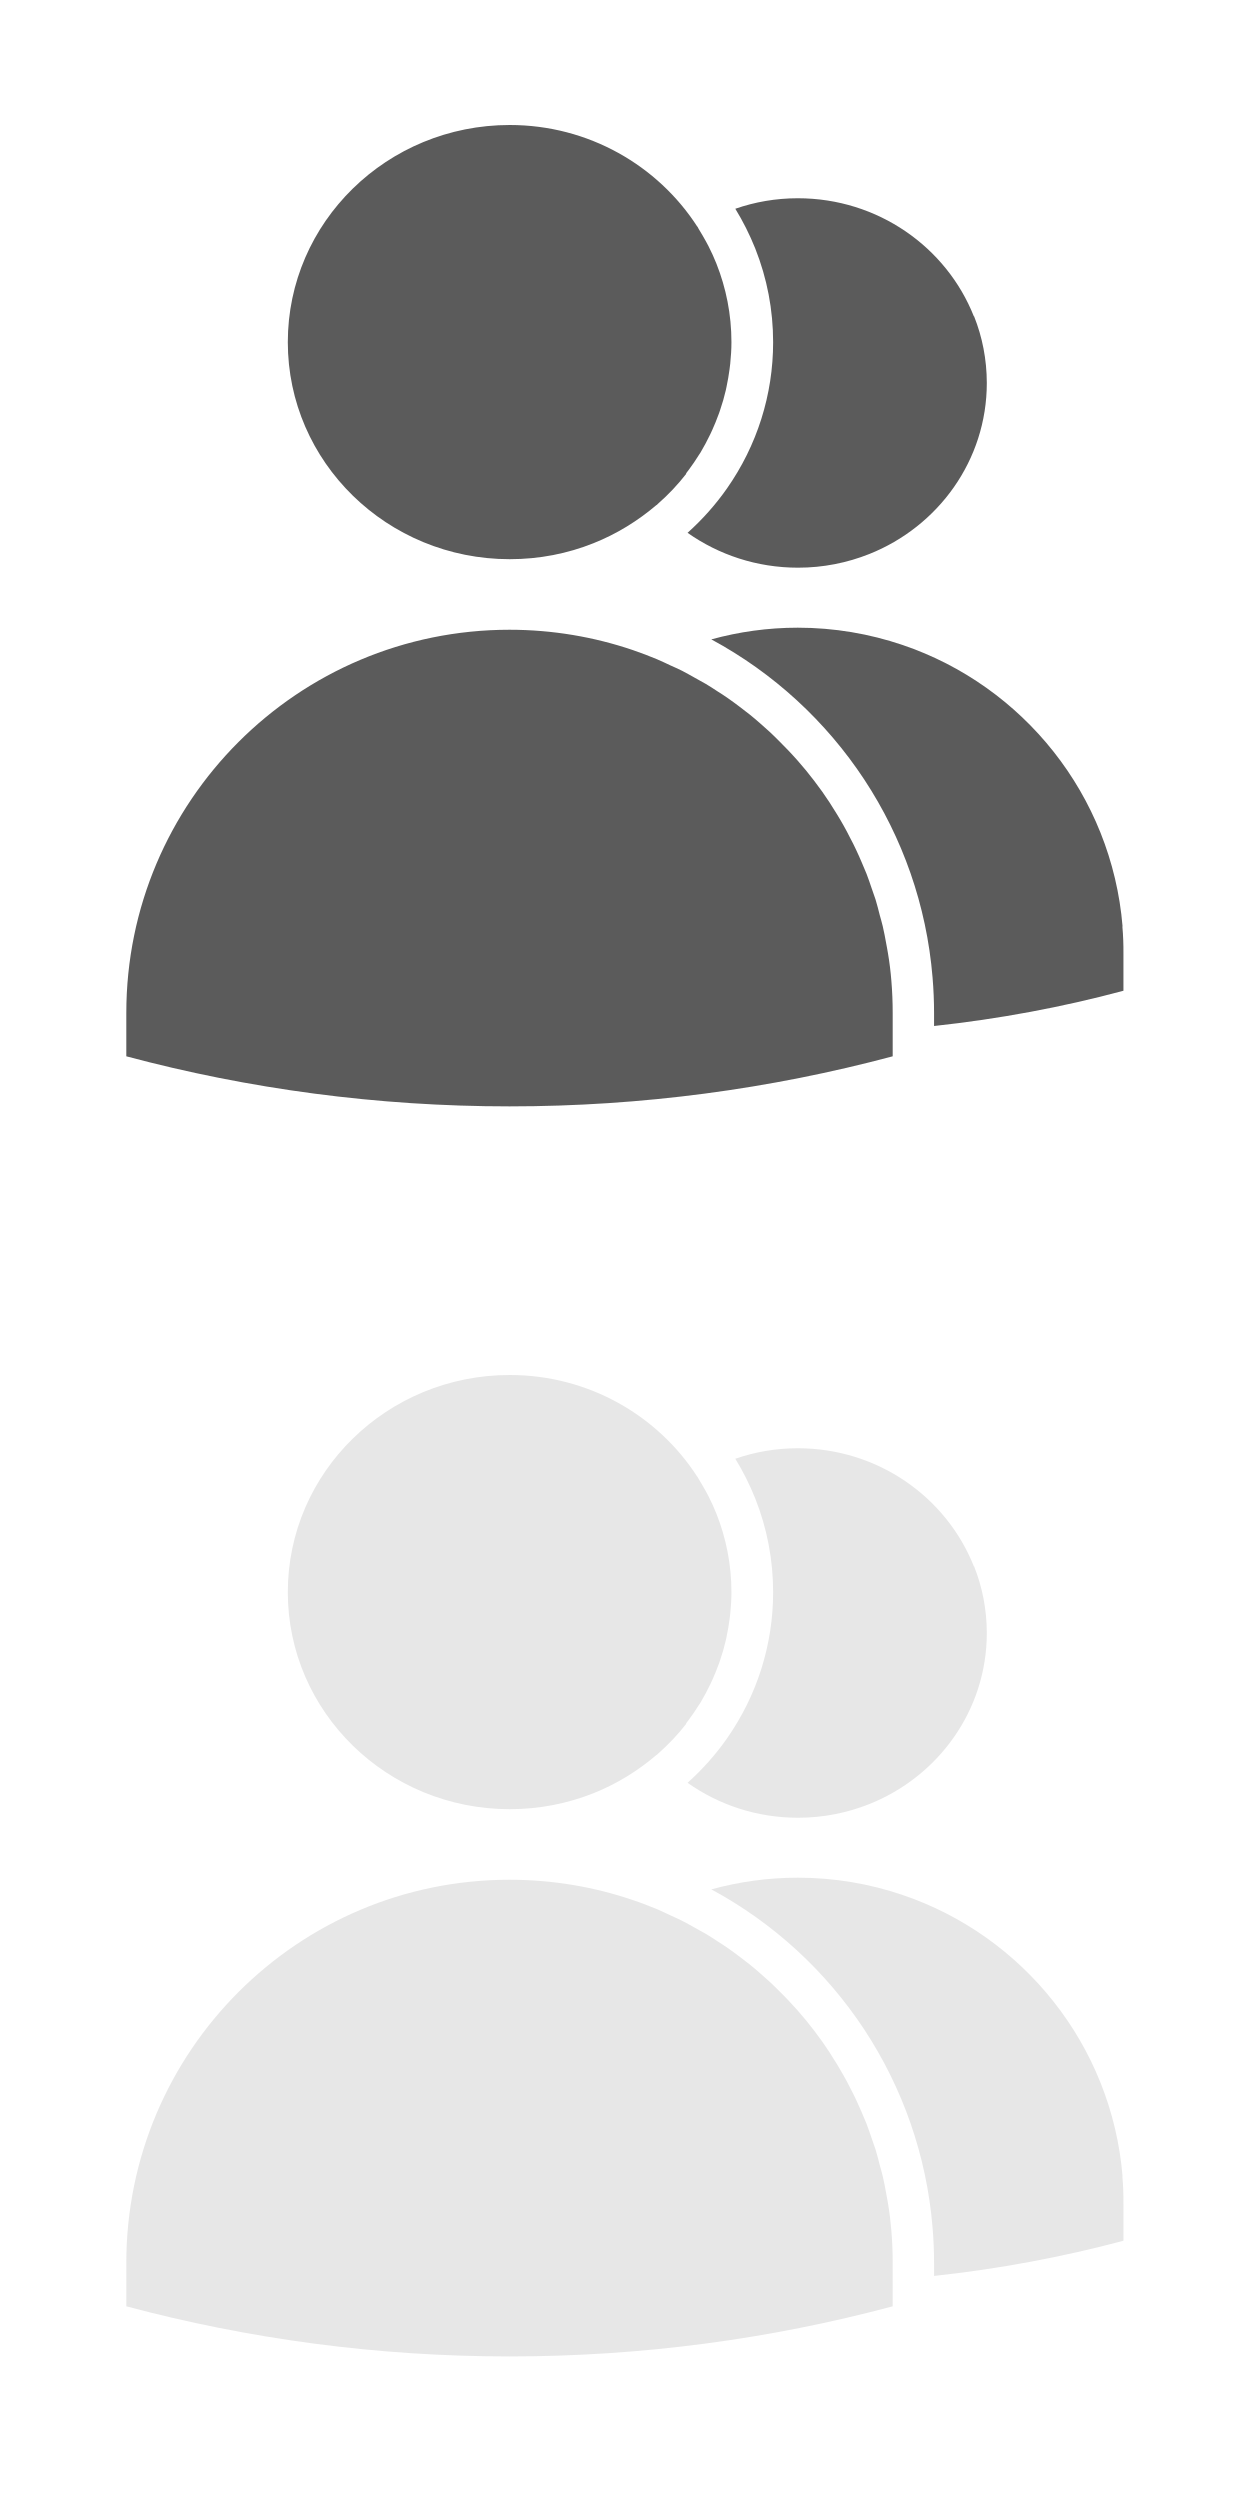
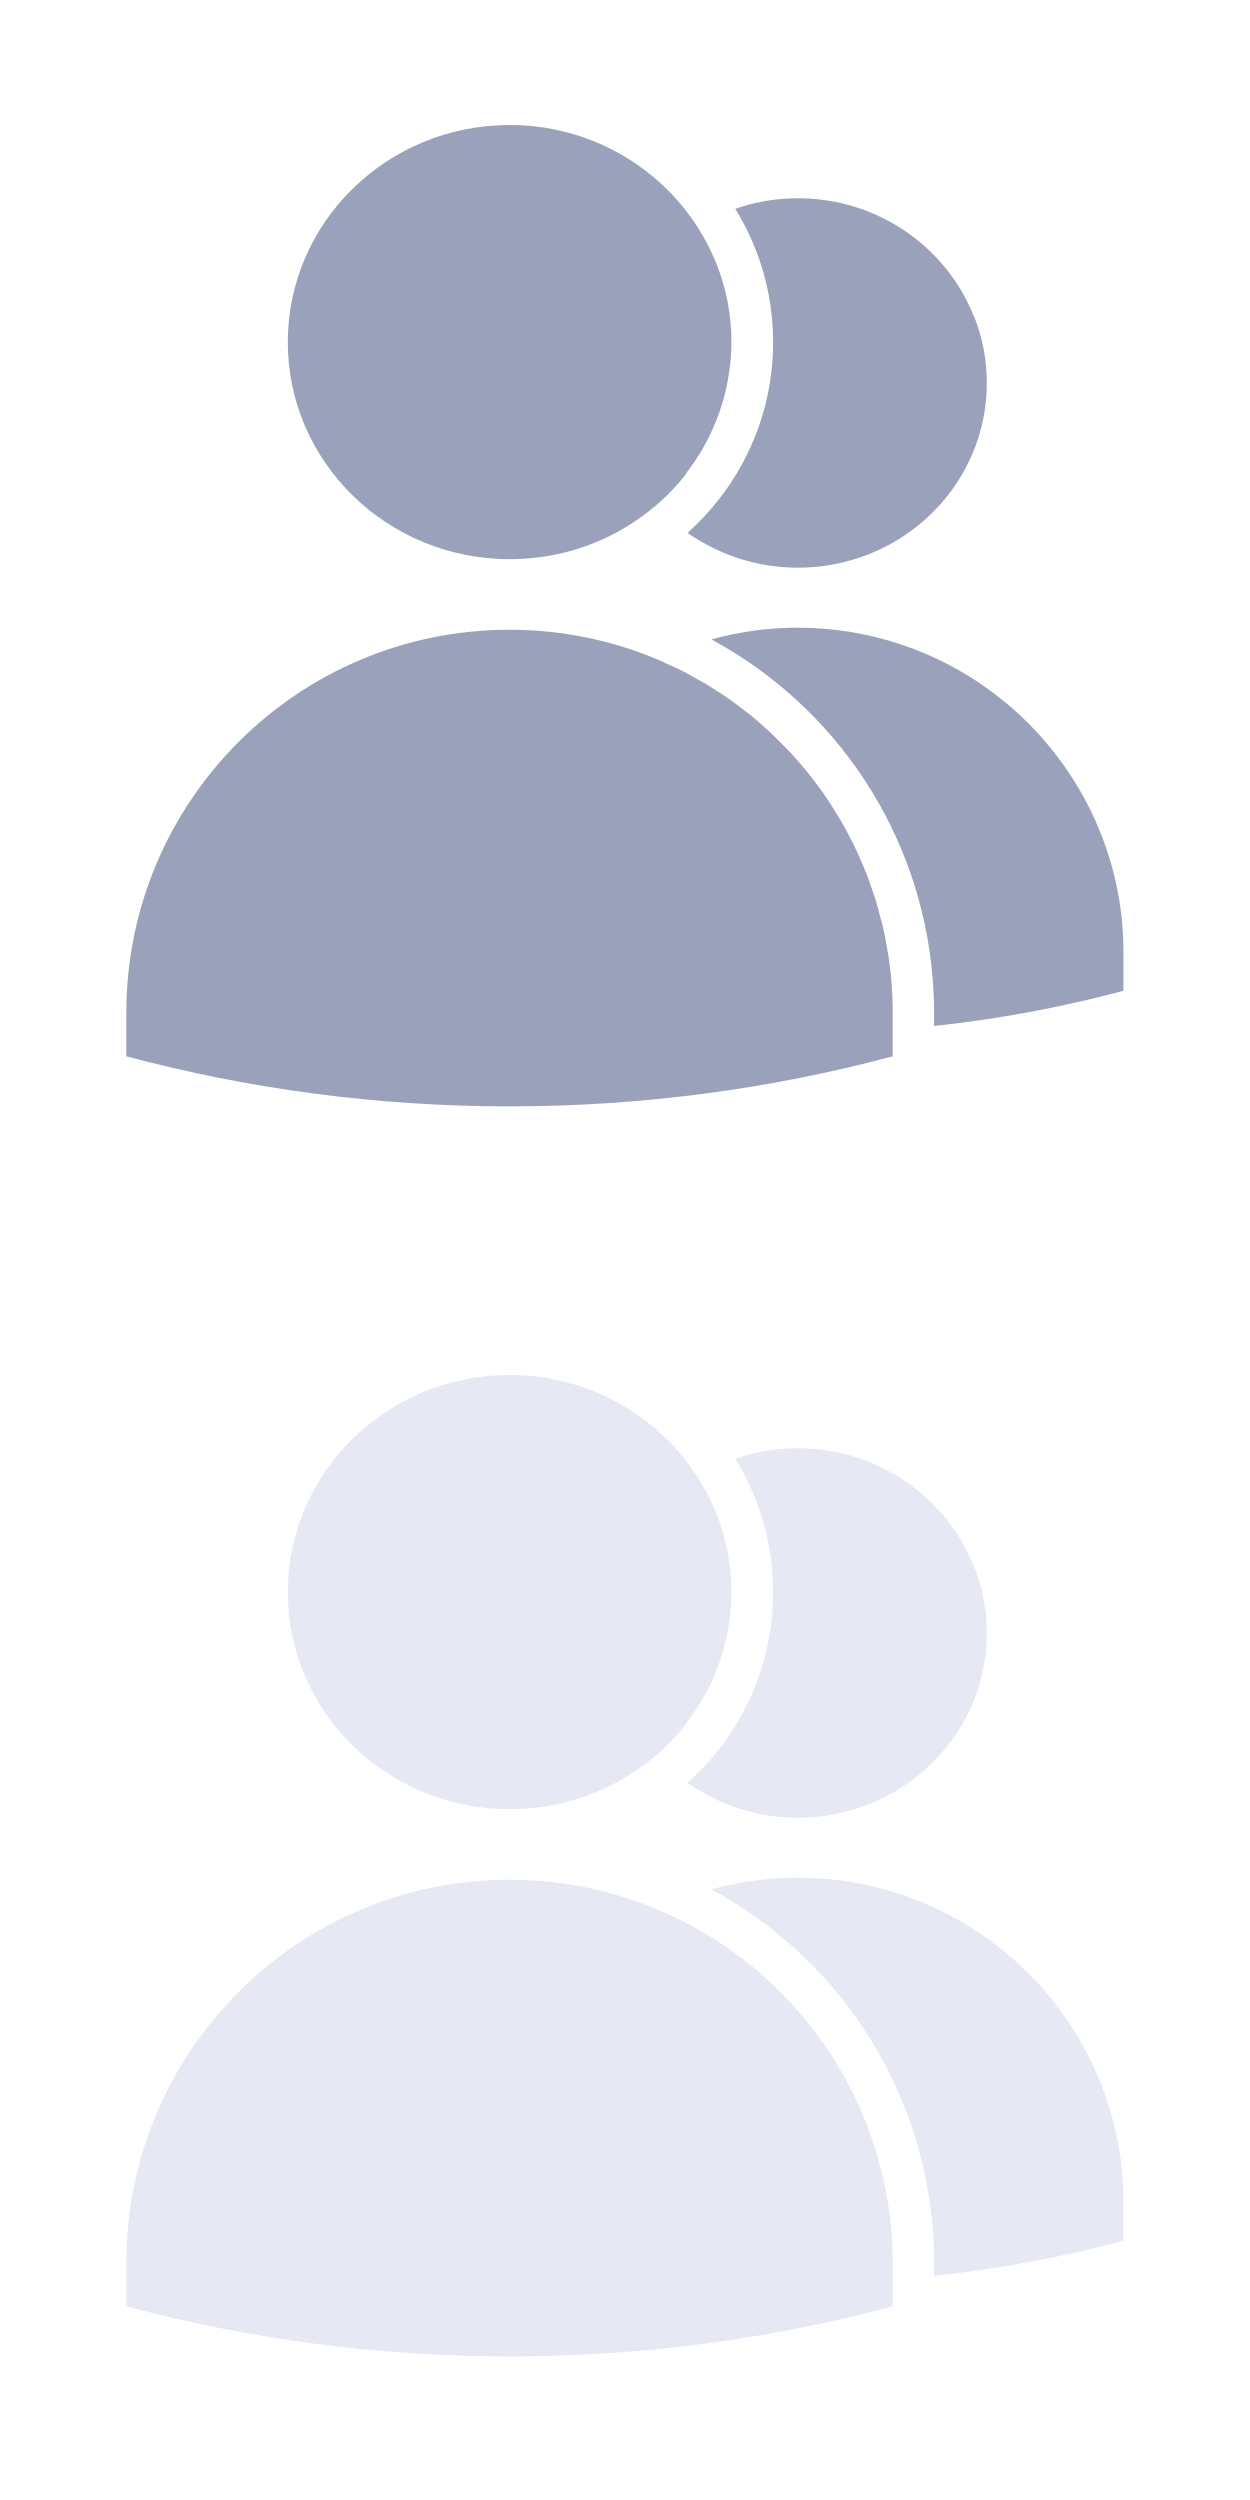
<svg xmlns="http://www.w3.org/2000/svg" width="20" height="40" viewBox="0 0 20 40" enable-background="new 0 0 20 40">
-   <g fill="#5b5b5b">
+   <g fill="#9aa1ba">
    <path d="m14.262 15.694c-.012-.149-.03-.298-.055-.444-.007-.05-.019-.1-.027-.15-.018-.095-.034-.191-.057-.284-.014-.059-.031-.116-.047-.174-.021-.083-.042-.167-.067-.249-.02-.062-.043-.122-.063-.182-.026-.077-.052-.153-.081-.229-.025-.062-.051-.122-.077-.183-.03-.071-.062-.142-.095-.212-.028-.061-.059-.121-.091-.181-.034-.067-.068-.134-.106-.2-.034-.06-.068-.119-.104-.177-.04-.063-.078-.126-.118-.188-.039-.058-.078-.115-.116-.171-.044-.06-.086-.118-.13-.176-.043-.056-.086-.11-.13-.165-.046-.056-.092-.109-.139-.163-.048-.053-.095-.106-.144-.157-.048-.051-.098-.101-.148-.151-.05-.051-.102-.101-.154-.15-.052-.048-.104-.093-.156-.139-.055-.048-.109-.095-.166-.14-.054-.043-.11-.085-.165-.127-.059-.043-.116-.088-.177-.129-.057-.04-.113-.077-.173-.114-.061-.04-.122-.081-.186-.118-.06-.035-.12-.067-.181-.101-.064-.036-.129-.073-.195-.107-.062-.031-.125-.059-.188-.087-.068-.032-.134-.064-.203-.093-.002-.001-.004-.002-.006-.003-.128-.053-.259-.104-.392-.149-.619-.21-1.283-.325-1.973-.325-3.386 0-6.131 2.744-6.131 6.131v.694c1.956.522 4.01.801 6.131.801 2.121 0 4.175-.279 6.131-.801v-.428-.267c0-.17-.007-.342-.021-.512" />
    <path d="m17.961 14.823c-.174-2.101-1.593-3.85-3.519-4.503-.527-.179-1.093-.277-1.678-.277-.479 0-.941.066-1.383.187 1.997 1.078 3.35 3.1 3.54 5.41.016.191.024.383.024.569v.207c1.037-.112 2.051-.301 3.03-.564v-.591c.001-.148-.004-.294-.017-.438" />
    <path d="m10.974 7.578c.016-.021.032-.042.048-.063.057-.076.11-.155.16-.235.009-.014.019-.026.027-.041.055-.093.106-.189.154-.288.012-.023.021-.046.032-.069.037-.081.07-.164.101-.248.009-.025.019-.049.026-.074.036-.104.066-.209.091-.317.005-.019.008-.038.012-.057.019-.092.036-.185.048-.279.004-.03.008-.061.011-.091.011-.112.019-.226.019-.342 0-.444-.086-.866-.24-1.255-.037-.095-.081-.188-.126-.278-.014-.026-.028-.051-.041-.077-.037-.067-.076-.134-.116-.199-.008-.013-.016-.027-.022-.041 0 0-.002 0-.002.001-.629-.975-1.738-1.625-3-1.625-1.962 0-3.551 1.555-3.551 3.475 0 1.917 1.589 3.472 3.551 3.472.474 0 .925-.09 1.338-.255.372-.148.71-.357 1.01-.612 0 .001 0 .001.001.002.009-.008.017-.016.025-.024.166-.146.317-.306.452-.48" />
    <path d="m15.581 5.06c-.438-1.104-1.533-1.888-2.816-1.888-.353 0-.689.06-1 .168.123.201.23.414.319.636.19.479.286.983.286 1.5 0 .839-.256 1.65-.739 2.34-.183.261-.396.499-.63.709.498.351 1.107.558 1.768.558.402 0 .785-.078 1.138-.218 1.104-.44 1.882-1.5 1.882-2.738-.001-.377-.072-.736-.204-1.067" />
  </g>
-   <g fill="#e7e7e7">
+   <g fill="#e6e9f4">
    <path d="m14.262 35.693c-.012-.148-.03-.297-.055-.443-.007-.051-.019-.101-.027-.15-.018-.096-.034-.191-.057-.284-.014-.059-.031-.116-.047-.175-.021-.082-.042-.166-.067-.248-.02-.062-.043-.121-.063-.182-.026-.076-.052-.153-.081-.229-.025-.062-.051-.122-.077-.184-.03-.07-.062-.142-.095-.212-.028-.061-.059-.12-.091-.181-.034-.066-.068-.135-.106-.199-.034-.061-.068-.119-.104-.178-.04-.063-.078-.126-.118-.188-.039-.059-.078-.115-.116-.172-.044-.06-.086-.117-.13-.176-.043-.057-.086-.11-.13-.165-.046-.056-.092-.108-.139-.163-.048-.053-.095-.105-.144-.157-.048-.052-.098-.101-.148-.151-.05-.051-.102-.101-.154-.149-.052-.048-.104-.093-.156-.139-.055-.048-.109-.095-.166-.14-.054-.043-.11-.085-.165-.127-.059-.043-.116-.088-.177-.129-.057-.04-.113-.076-.173-.114-.061-.04-.122-.081-.186-.118-.06-.035-.12-.067-.181-.101-.064-.036-.129-.073-.195-.106-.062-.031-.125-.059-.188-.088-.068-.031-.134-.064-.203-.094-.002 0-.004-.002-.006-.002-.128-.053-.259-.104-.392-.148-.619-.211-1.283-.325-1.973-.325-3.386 0-6.131 2.744-6.131 6.132v.693c1.956.522 4.01.802 6.131.802 2.121 0 4.175-.279 6.131-.802v-.428-.266c0-.172-.007-.344-.021-.514" />
    <path d="m17.961 34.822c-.174-2.101-1.593-3.85-3.519-4.502-.527-.18-1.093-.277-1.678-.277-.479 0-.941.066-1.383.187 1.997 1.077 3.35 3.101 3.54 5.41.016.19.024.383.024.569v.206c1.037-.112 2.051-.302 3.03-.563v-.592c.001-.147-.004-.293-.017-.438" />
    <path d="m10.974 27.578c.016-.021.032-.043.048-.063.057-.076.11-.155.16-.235.009-.014.019-.025.027-.04.055-.093.106-.189.154-.288.012-.023.021-.046.032-.068.037-.082.07-.164.101-.248.009-.025.019-.049.026-.074.036-.104.066-.209.091-.317.005-.019.008-.038.012-.057.019-.092.036-.185.048-.279.004-.03.008-.061.011-.091.011-.113.019-.227.019-.342 0-.444-.086-.867-.24-1.256-.037-.095-.081-.188-.126-.278-.014-.026-.028-.051-.041-.077-.037-.066-.076-.134-.116-.199-.008-.013-.016-.027-.022-.04 0 .001-.002.001-.002.001-.629-.977-1.738-1.627-3-1.627-1.962 0-3.551 1.555-3.551 3.475 0 1.917 1.589 3.472 3.551 3.472.474 0 .925-.091 1.338-.255.372-.148.71-.357 1.01-.613 0 .002 0 .002.001.002.009-.008.017-.016.025-.023.166-.147.317-.306.452-.48" />
    <path d="m15.581 25.06c-.438-1.104-1.533-1.888-2.816-1.888-.353 0-.689.06-1 .168.123.2.23.414.319.636.19.479.286.983.286 1.5 0 .839-.256 1.649-.739 2.34-.183.262-.396.498-.63.709.498.352 1.107.559 1.768.559.402 0 .785-.078 1.138-.218 1.104-.44 1.882-1.501 1.882-2.738-.001-.377-.072-.736-.204-1.068" />
  </g>
</svg>
